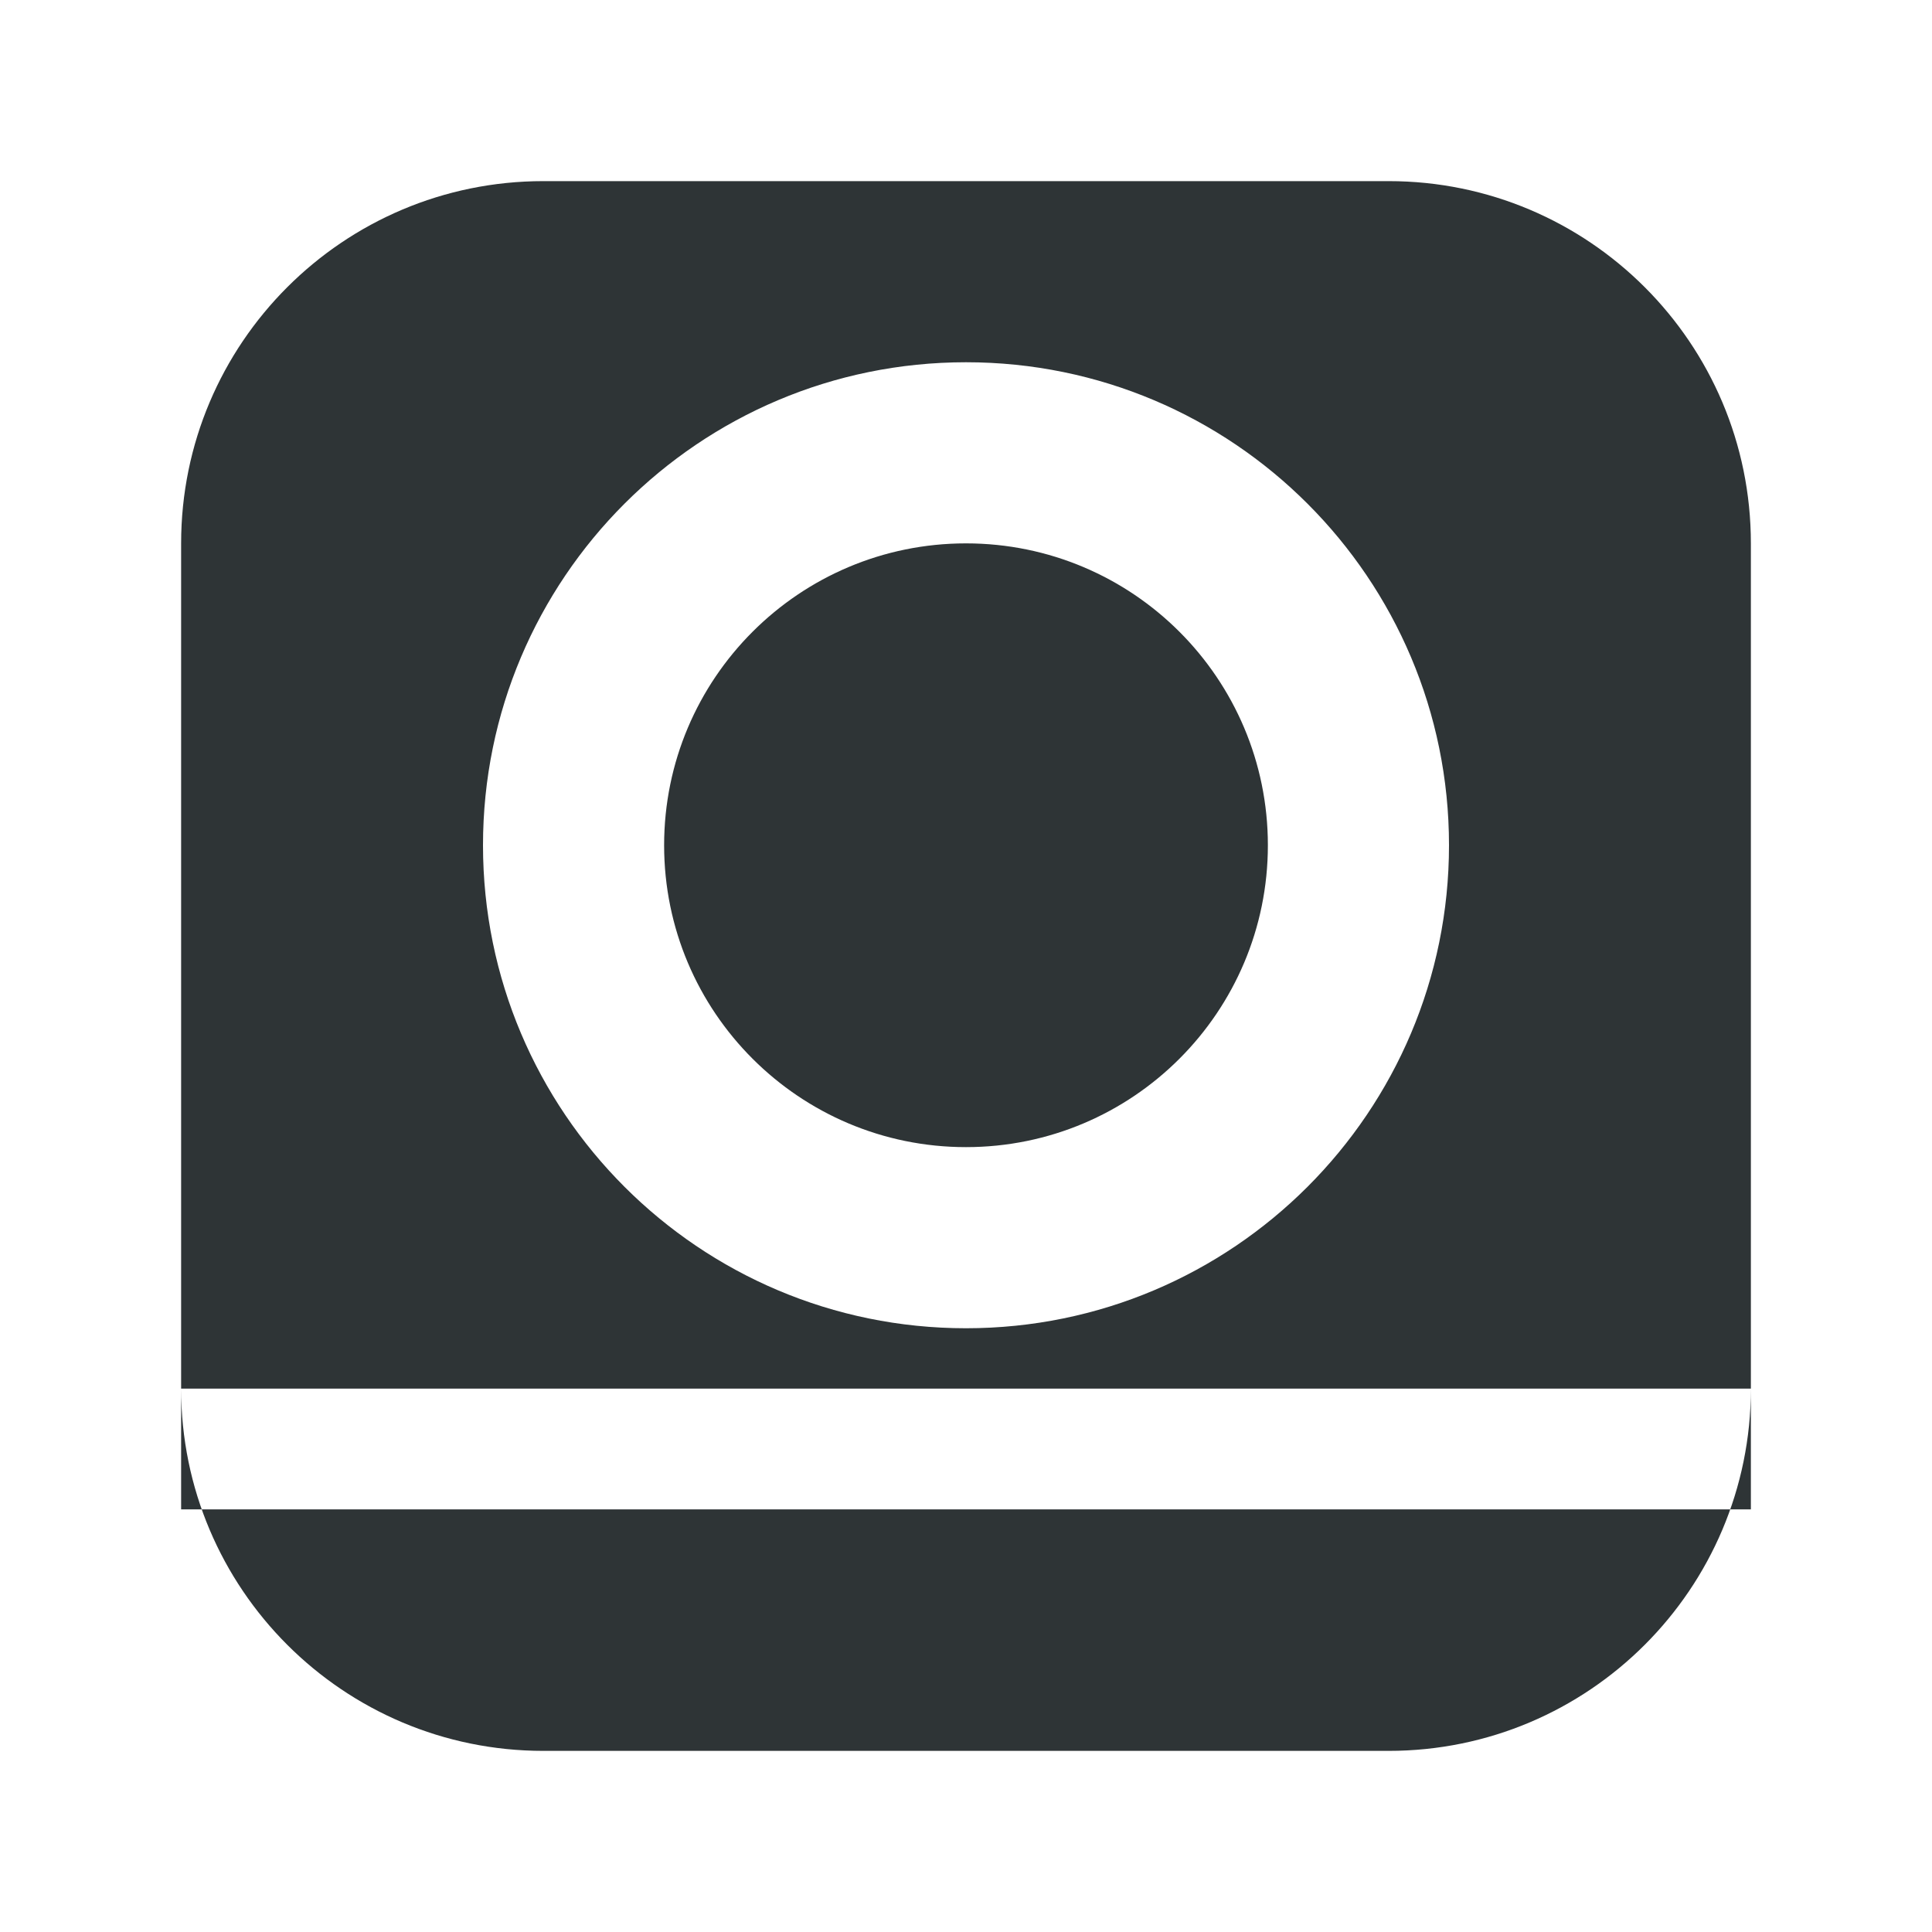
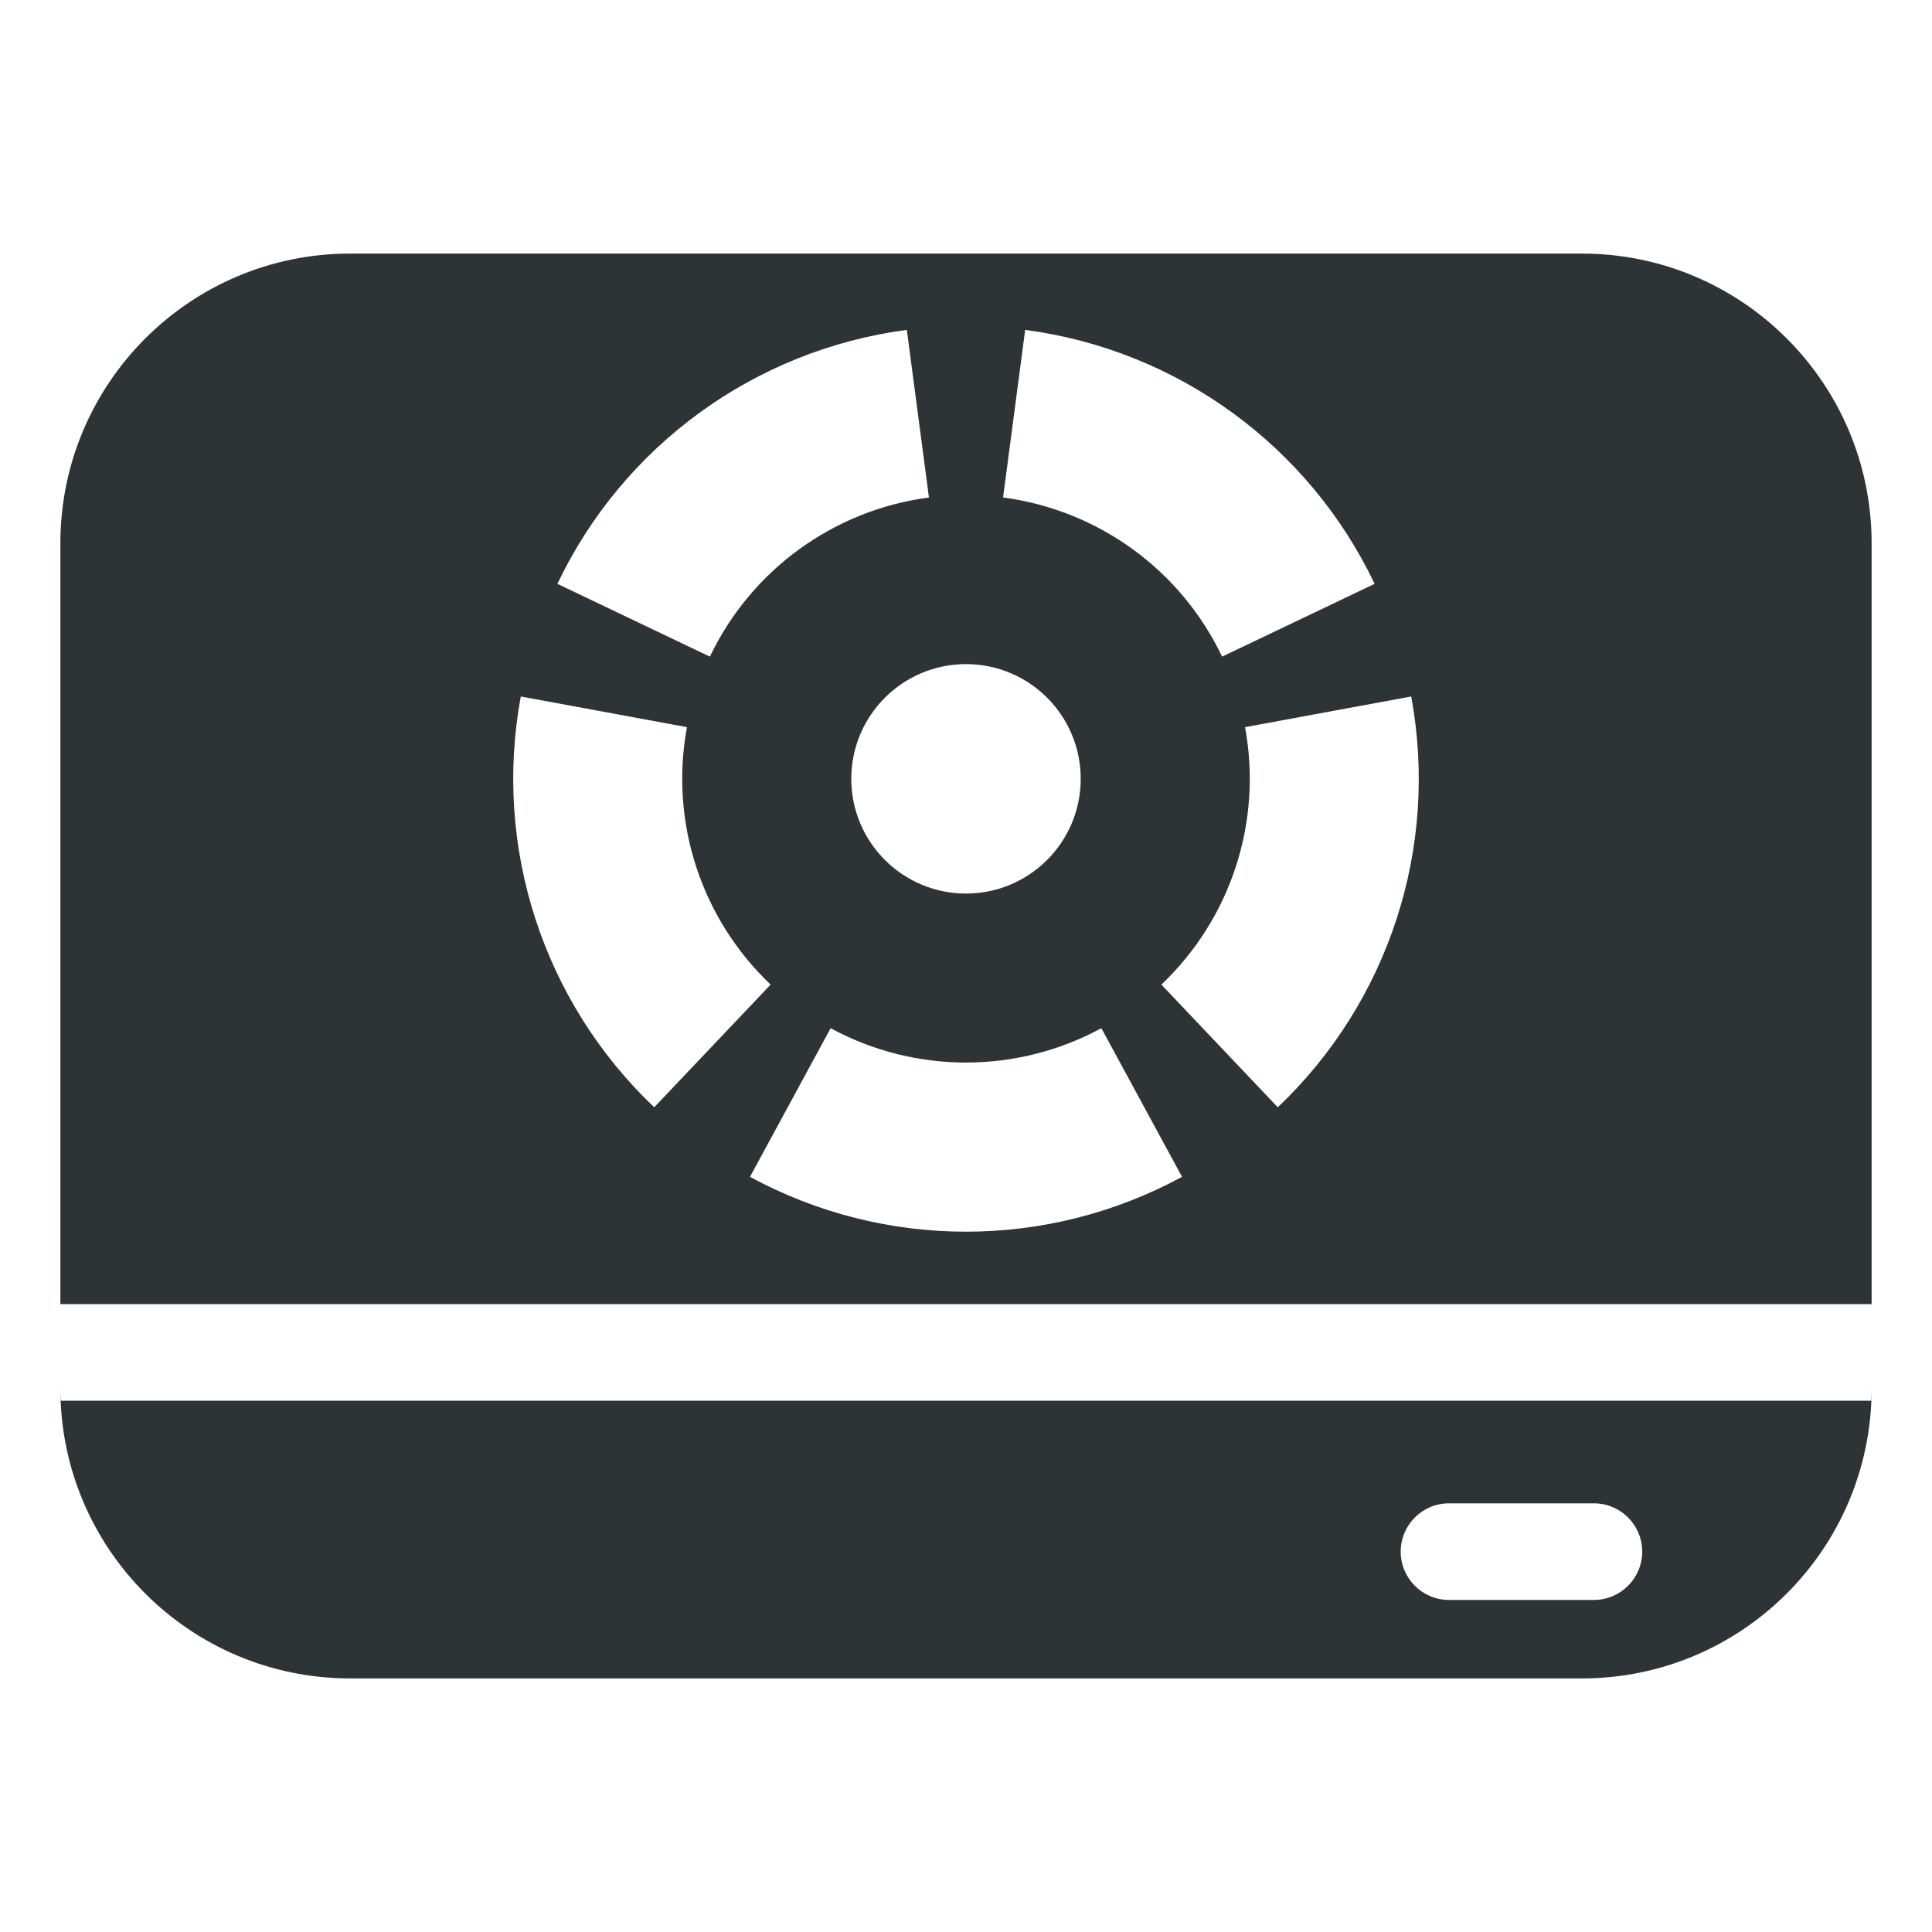
<svg xmlns="http://www.w3.org/2000/svg" width="16" height="16" viewBox="0 0 16 16">
  <style id="current-color-scheme">.ColorScheme-Text { color: #2e3436; }</style>
-   <path class="ColorScheme-Text" fill="currentColor" fill-rule="evenodd" d="M4.5 1.5h7a3 3 0 0 1 3 3v7a3 3 0 0 1-3 3h-7a3 3 0 0 1-3-3v-7a3 3 0 0 1 3-3z     M12 7a4 4 0 1 1-8 0a4 4 0 1 1 8 0z M10.5 7a2.5 2.5 0 1 1-5 0a2.5 2.5 0 1 1 5 0z M1.5 11.5h13v1h-13z" />
+   <path class="ColorScheme-Text" fill="currentColor" fill-rule="evenodd" d="M2.9 2.1 H13.1 A2.4 2.4 0 0 1 15.5 4.5 V11.5 A2.4 2.4 0 0 1 13.1 13.9 H2.9 A2.4 2.4 0 0 1 0.5 11.5 V4.5 A2.4 2.4 0 0 1 2.9 2.1 Z M8.49 2.732 A3.75 3.75 0 0 1 11.384 4.835 L10.121 5.438 A2.35 2.35 0 0 0 8.307 4.12 Z M11.687 5.768 A3.75 3.75 0 0 1 10.582 9.17 L9.618 8.154 A2.35 2.35 0 0 0 10.311 6.022 Z M9.789 9.746 A3.75 3.75 0 0 1 6.211 9.746 L6.879 8.515 A2.35 2.35 0 0 0 9.121 8.515 Z M5.418 9.17 A3.75 3.75 0 0 1 4.313 5.768 L5.689 6.022 A2.35 2.35 0 0 0 6.382 8.154 Z M4.616 4.835 A3.75 3.75 0 0 1 7.51 2.732 L7.693 4.12 A2.35 2.35 0 0 0 5.879 5.438 Z M7.05 6.45 A0.95 0.95 0 1 0 8.95 6.45 A0.95 0.95 0 1 0 7.05 6.45 Z M0.5 10.8 H15.5 V11.6 H0.5 Z M12 12.45 H13.2 A0.4 0.4 0 0 1 13.6 12.85 V12.85 A0.4 0.4 0 0 1 13.2 13.25 H12 A0.4 0.4 0 0 1 11.6 12.85 V12.85 A0.4 0.4 0 0 1 12 12.45 Z" />
</svg>
